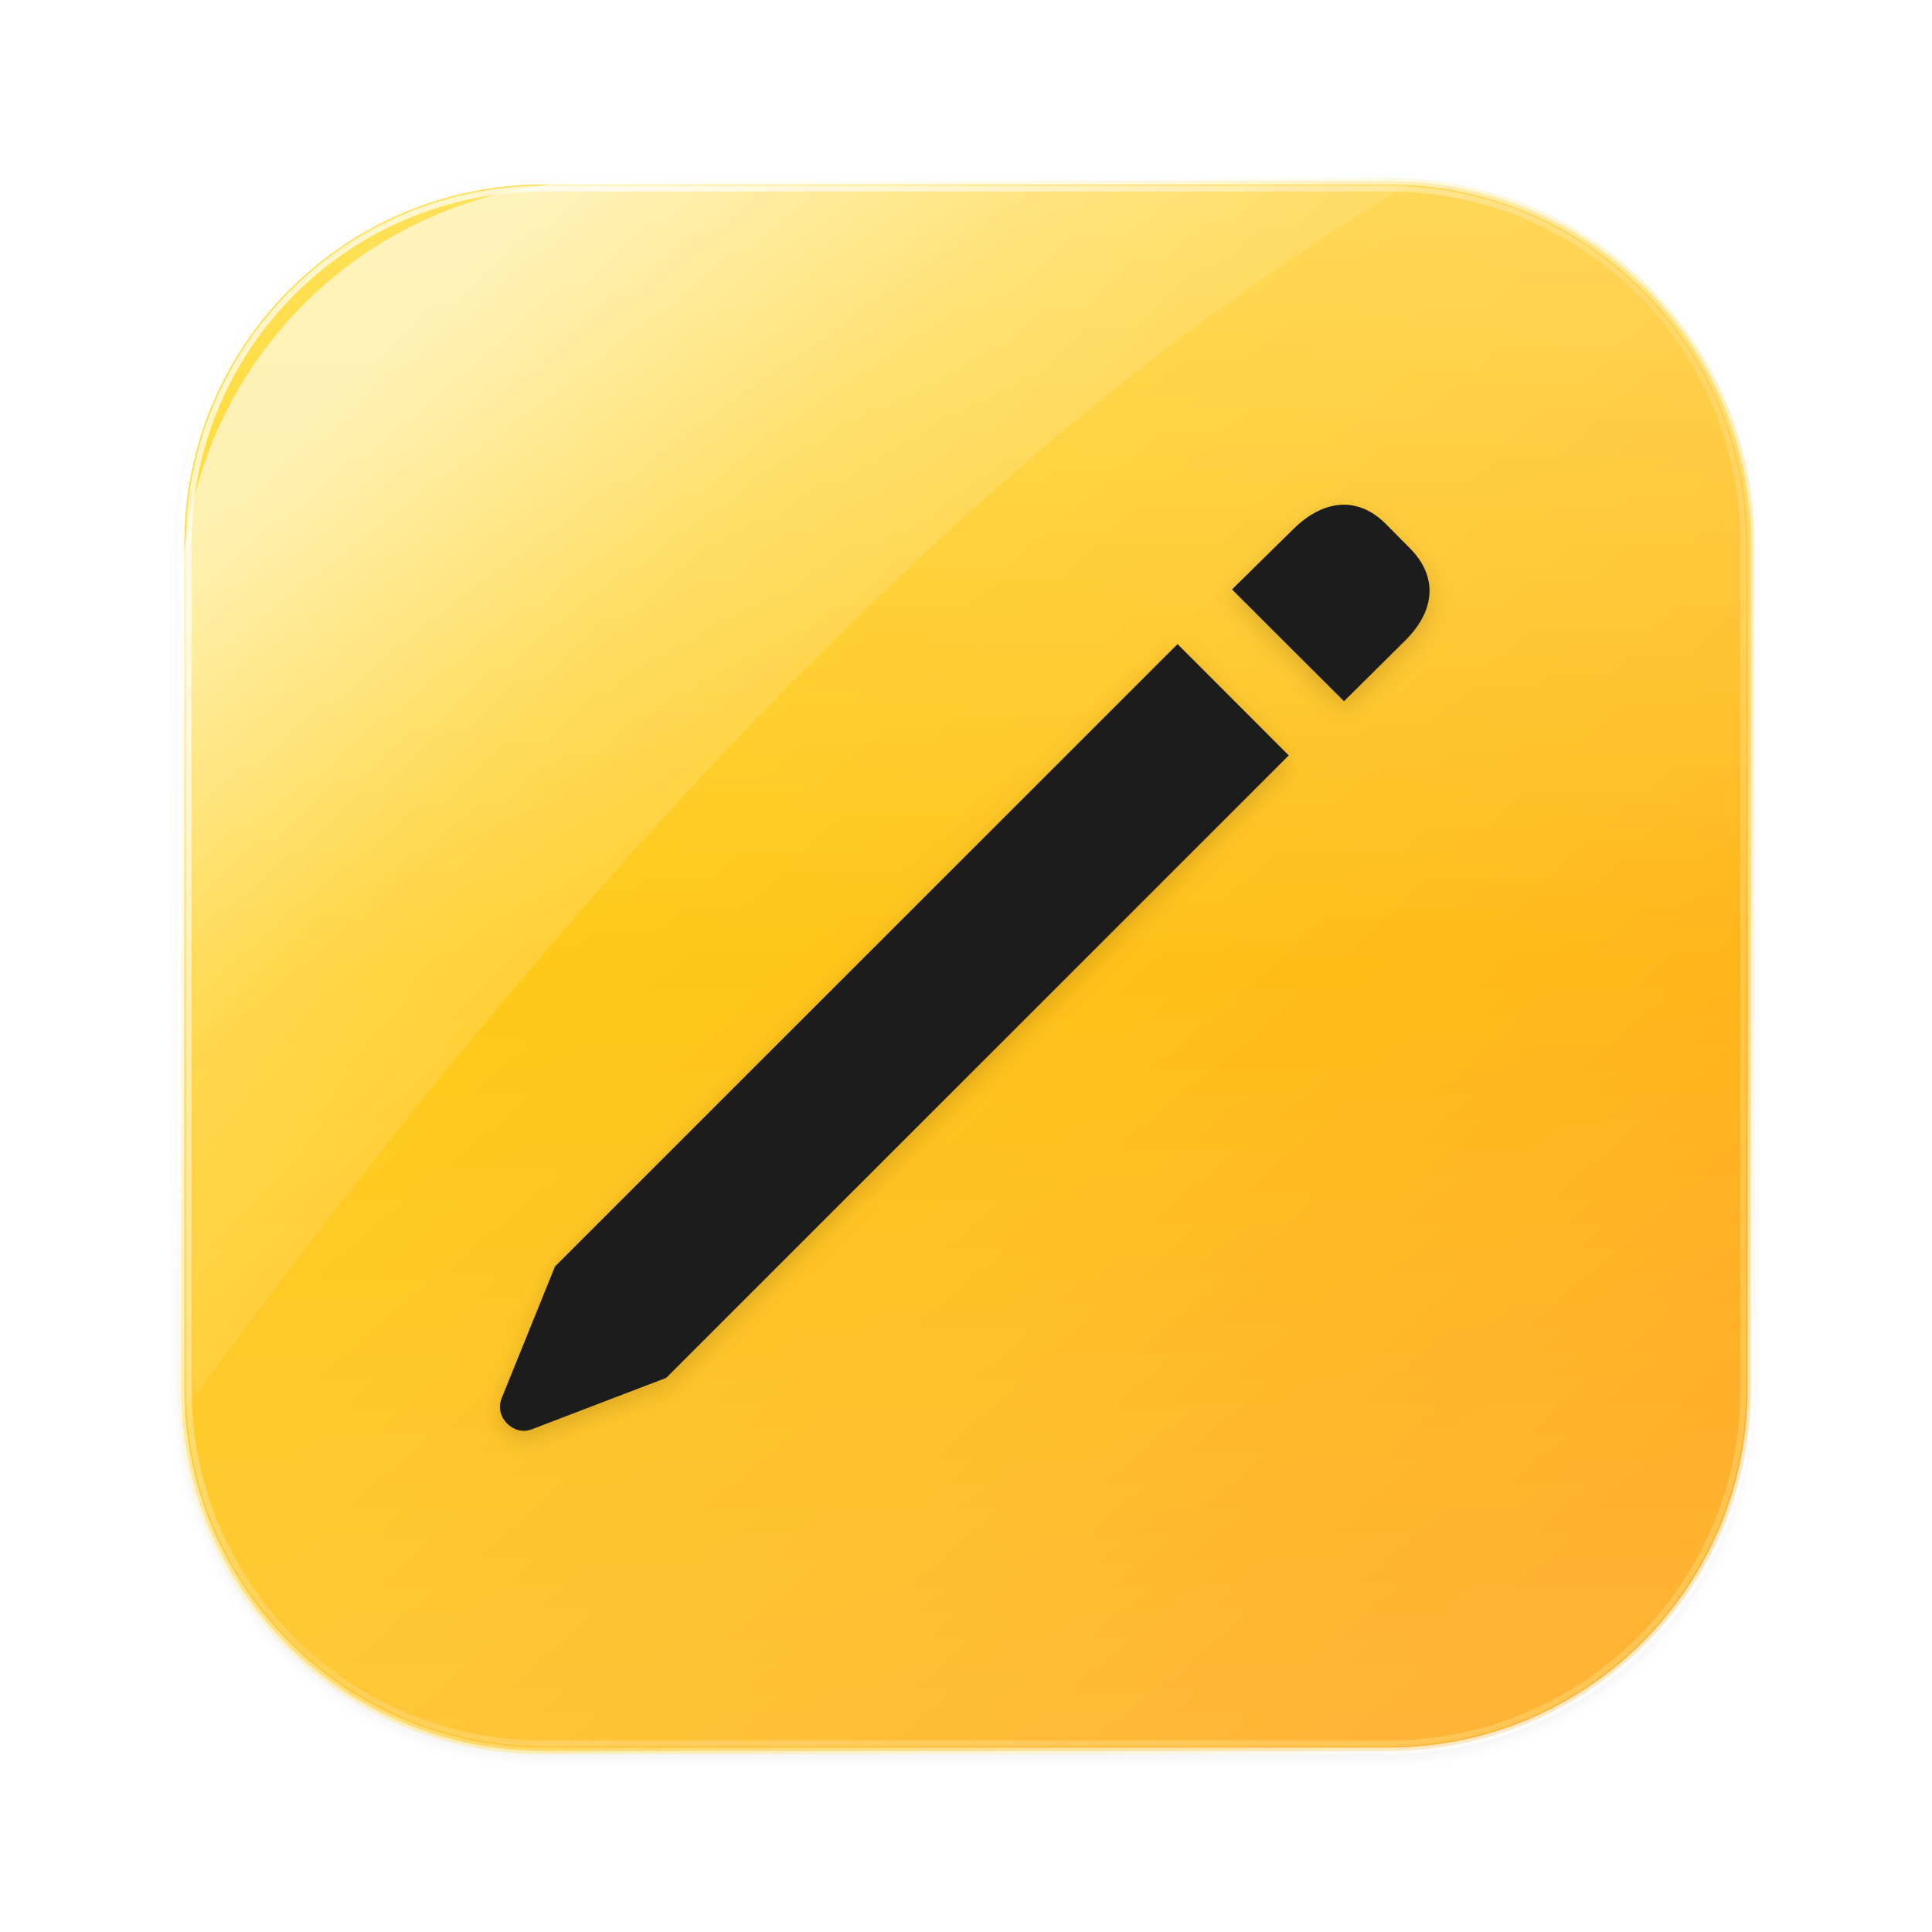
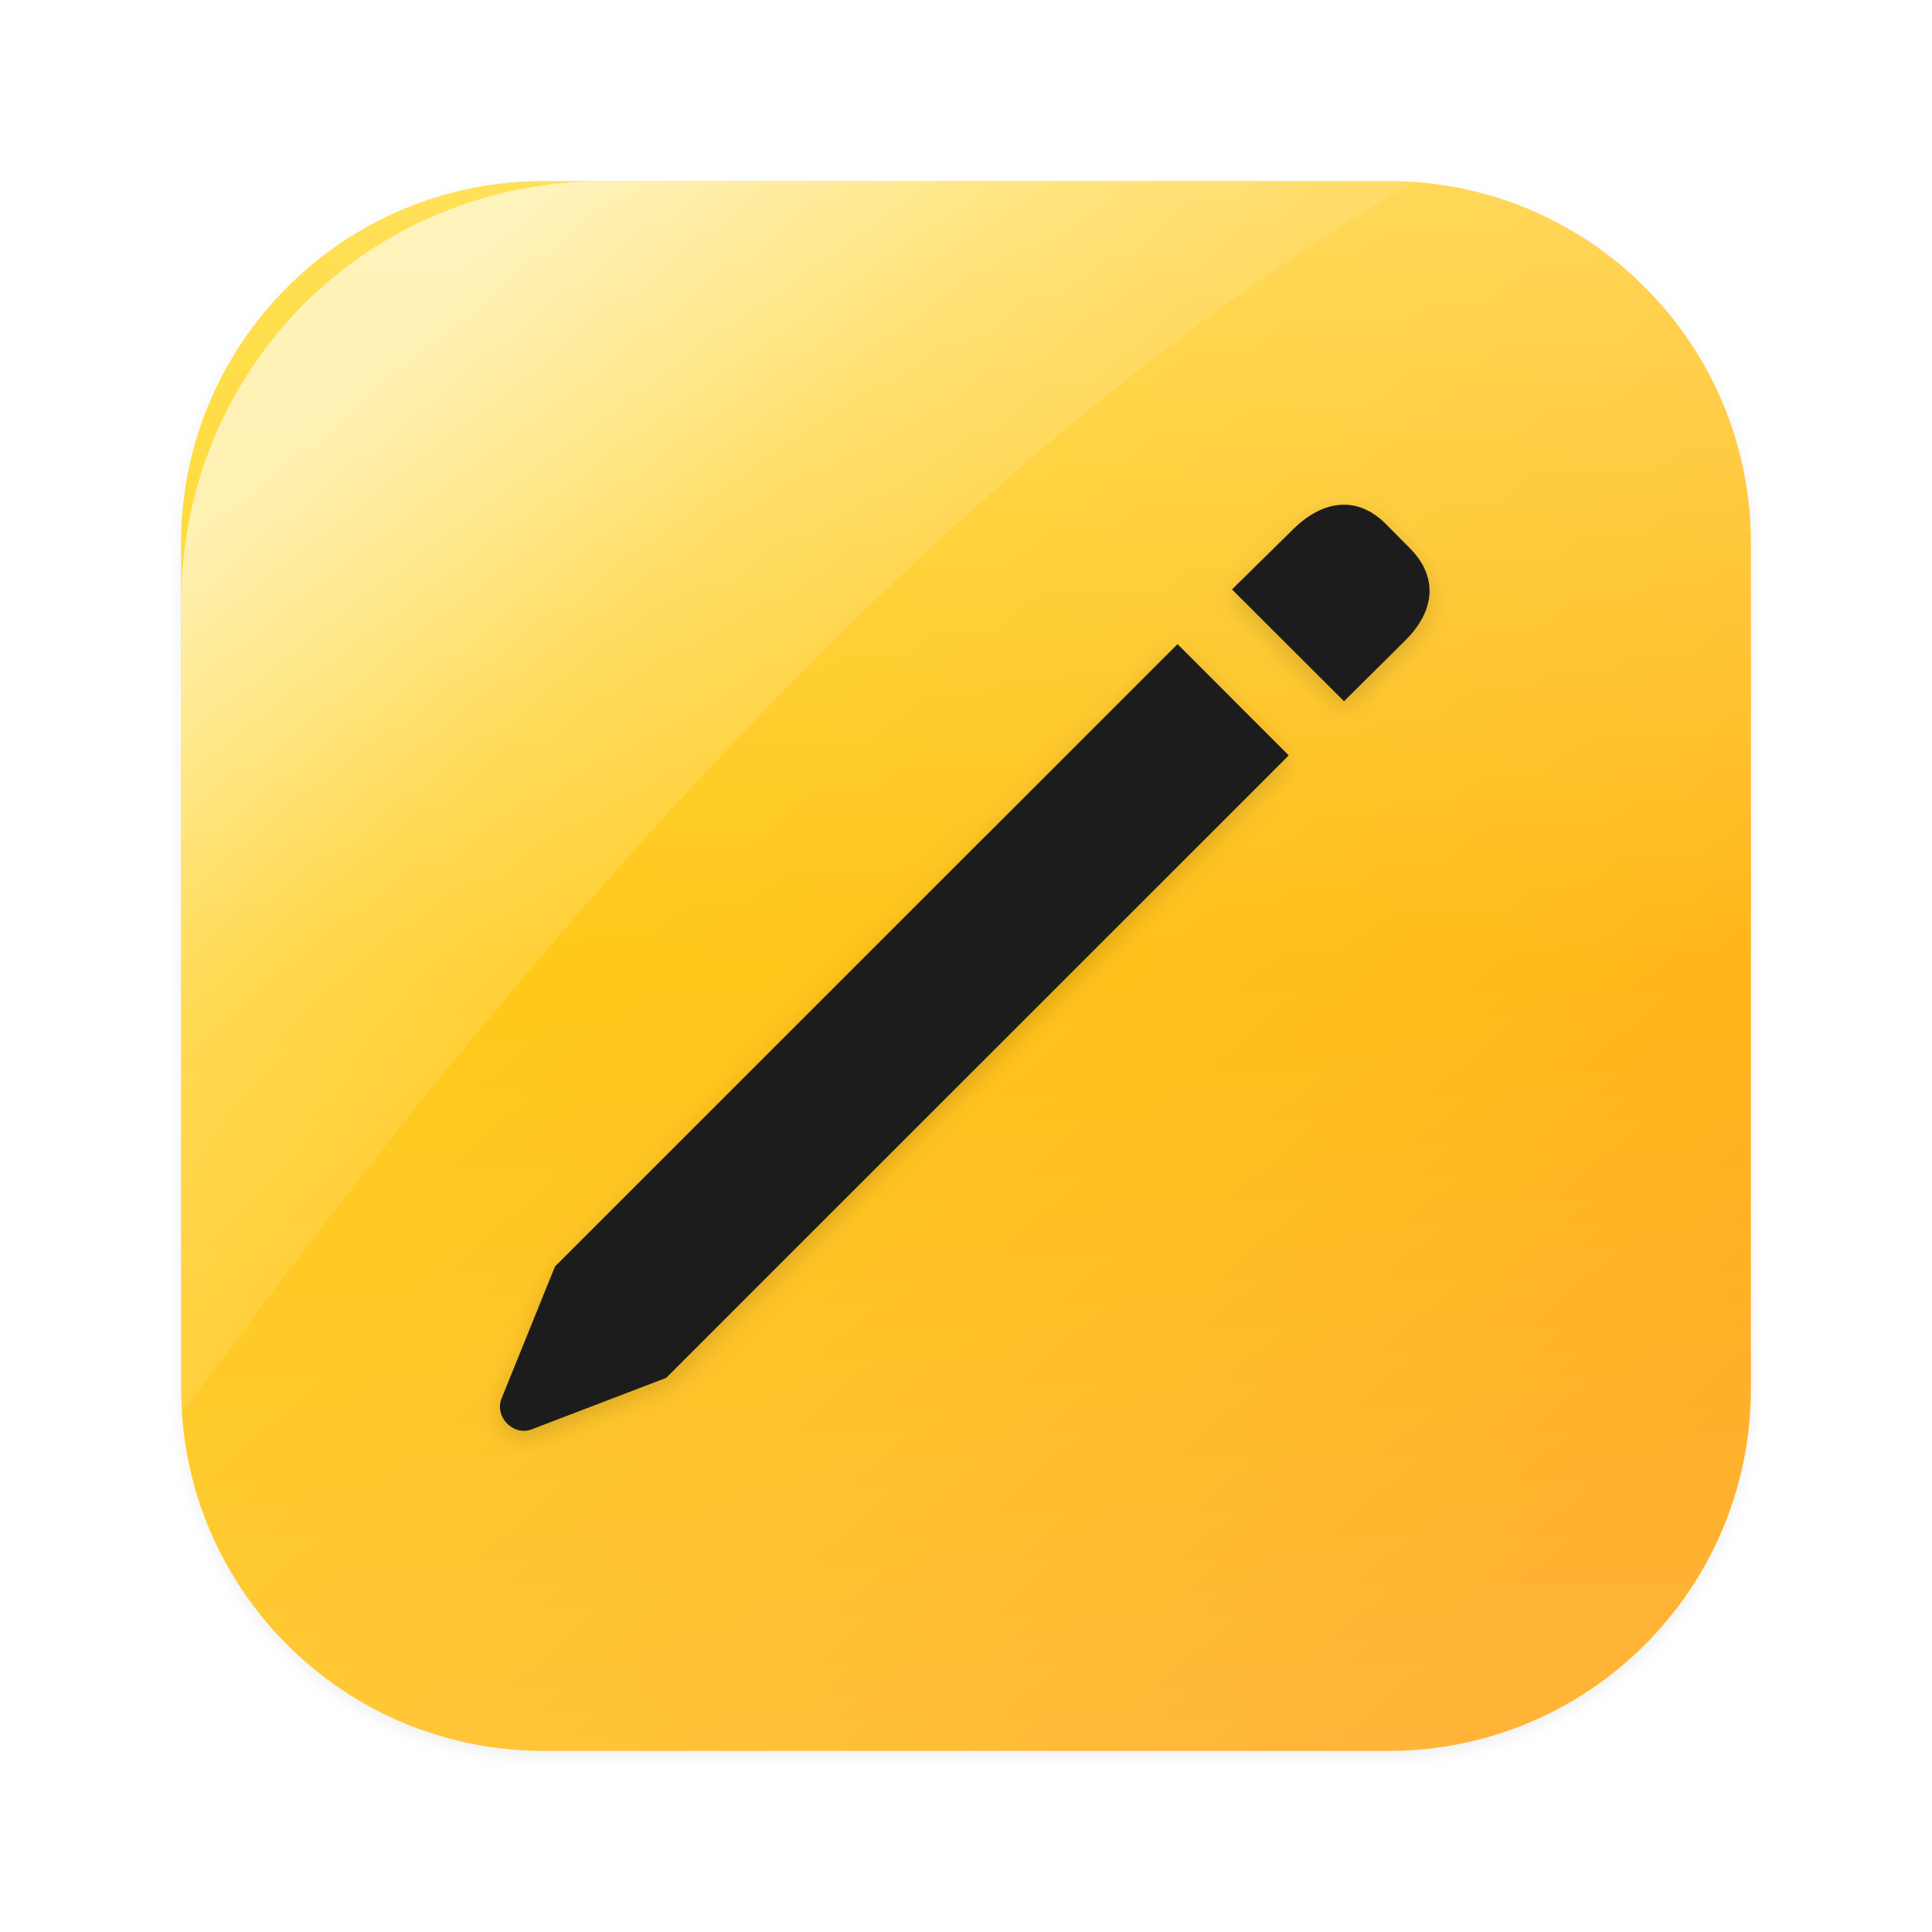
<svg xmlns="http://www.w3.org/2000/svg" viewBox="0 0 1024 1024" width="1024" height="1024">
  <defs>
    <filter id="glassShadowB" x="-25%" y="-25%" width="150%" height="150%">
      <feDropShadow dx="0" dy="32" stdDeviation="38" flood-color="#000000" flood-opacity="0.18" />
      <feDropShadow dx="0" dy="12" stdDeviation="16" flood-color="#000000" flood-opacity="0.10" />
      <feDropShadow dx="0" dy="3" stdDeviation="4" flood-color="#000000" flood-opacity="0.06" />
    </filter>
    <filter id="blackPencilShadow" x="-30%" y="-30%" width="160%" height="160%">
      <feDropShadow dx="0" dy="12" stdDeviation="16" flood-color="#734b00" flood-opacity="0.30" />
      <feDropShadow dx="0" dy="4" stdDeviation="6" flood-color="#000000" flood-opacity="0.15" />
    </filter>
    <linearGradient id="saturatedYellowBaseB" x1="15%" y1="10%" x2="85%" y2="90%">
      <stop offset="0%" stop-color="#FFD000" />
      <stop offset="35%" stop-color="#FFC200" />
      <stop offset="70%" stop-color="#FFB300" />
      <stop offset="100%" stop-color="#FFA000" />
    </linearGradient>
    <linearGradient id="frostedGlassSheenB" x1="0%" y1="0%" x2="0%" y2="100%">
      <stop offset="0%" stop-color="#ffffff" stop-opacity="0.35" />
      <stop offset="50%" stop-color="#ffffff" stop-opacity="0.10" />
      <stop offset="100%" stop-color="#ffffff" stop-opacity="0.22" />
    </linearGradient>
    <linearGradient id="rimGradB" x1="10%" y1="10%" x2="90%" y2="90%">
      <stop offset="0%" stop-color="#ffffff" stop-opacity="0.98" />
      <stop offset="25%" stop-color="#ffffff" stop-opacity="0.75" />
      <stop offset="65%" stop-color="#ffe57f" stop-opacity="0.55" />
      <stop offset="100%" stop-color="#ffffff" stop-opacity="0.70" />
    </linearGradient>
    <linearGradient id="innerRimB" x1="15%" y1="15%" x2="85%" y2="85%">
      <stop offset="0%" stop-color="#ffffff" stop-opacity="0.70" />
      <stop offset="50%" stop-color="#ffffff" stop-opacity="0.15" />
      <stop offset="100%" stop-color="#ffe082" stop-opacity="0.40" />
    </linearGradient>
    <linearGradient id="lensSheenB" x1="18%" y1="12%" x2="78%" y2="72%">
      <stop offset="0%" stop-color="#ffffff" stop-opacity="0.60" />
      <stop offset="35%" stop-color="#ffffff" stop-opacity="0.22" />
      <stop offset="75%" stop-color="#ffffff" stop-opacity="0.0" />
    </linearGradient>
    <linearGradient id="bottomCausticB" x1="50%" y1="100%" x2="50%" y2="60%">
      <stop offset="0%" stop-color="#ffffff" stop-opacity="0.40" />
      <stop offset="100%" stop-color="#ffffff" stop-opacity="0" />
    </linearGradient>
    <clipPath id="squircleClipB">
      <rect x="96" y="96" width="832" height="832" rx="192" ry="192" />
    </clipPath>
  </defs>
  <rect x="96" y="96" width="832" height="832" rx="192" ry="192" fill="url(#saturatedYellowBaseB)" filter="url(#glassShadowB)" />
  <rect x="96" y="96" width="832" height="832" rx="192" ry="192" fill="url(#frostedGlassSheenB)" clip-path="url(#squircleClipB)" />
  <path d="M 96,320 C 96,195 195,96 320,96 L 750,96 C 520,230 300,470 96,750 Z" fill="url(#lensSheenB)" clip-path="url(#squircleClipB)" />
  <ellipse cx="512" cy="915" rx="380" ry="120" fill="url(#bottomCausticB)" clip-path="url(#squircleClipB)" />
  <g filter="url(#blackPencilShadow)">
    <path d="M 353.11,730.29 L 683.06,400.38 L 624.12,341.39 L 294.17,671.25 L 265.80,741.34 C 262.00,751.04 272.07,761.07 281.48,757.70 Z M 712.36,371.66 L 744.89,339.39 C 761.14,323.19 762.00,305.16 746.96,290.27 L 734.78,277.99 C 720.04,262.93 701.80,264.46 685.64,280.29 L 652.99,312.41 Z" fill="#1C1C1E" />
  </g>
-   <rect x="100" y="100" width="824" height="824" rx="188" ry="188" fill="none" stroke="url(#innerRimB)" stroke-width="3" />
-   <rect x="96" y="96" width="832" height="832" rx="192" ry="192" fill="none" stroke="url(#rimGradB)" stroke-width="3.5" />
</svg>
